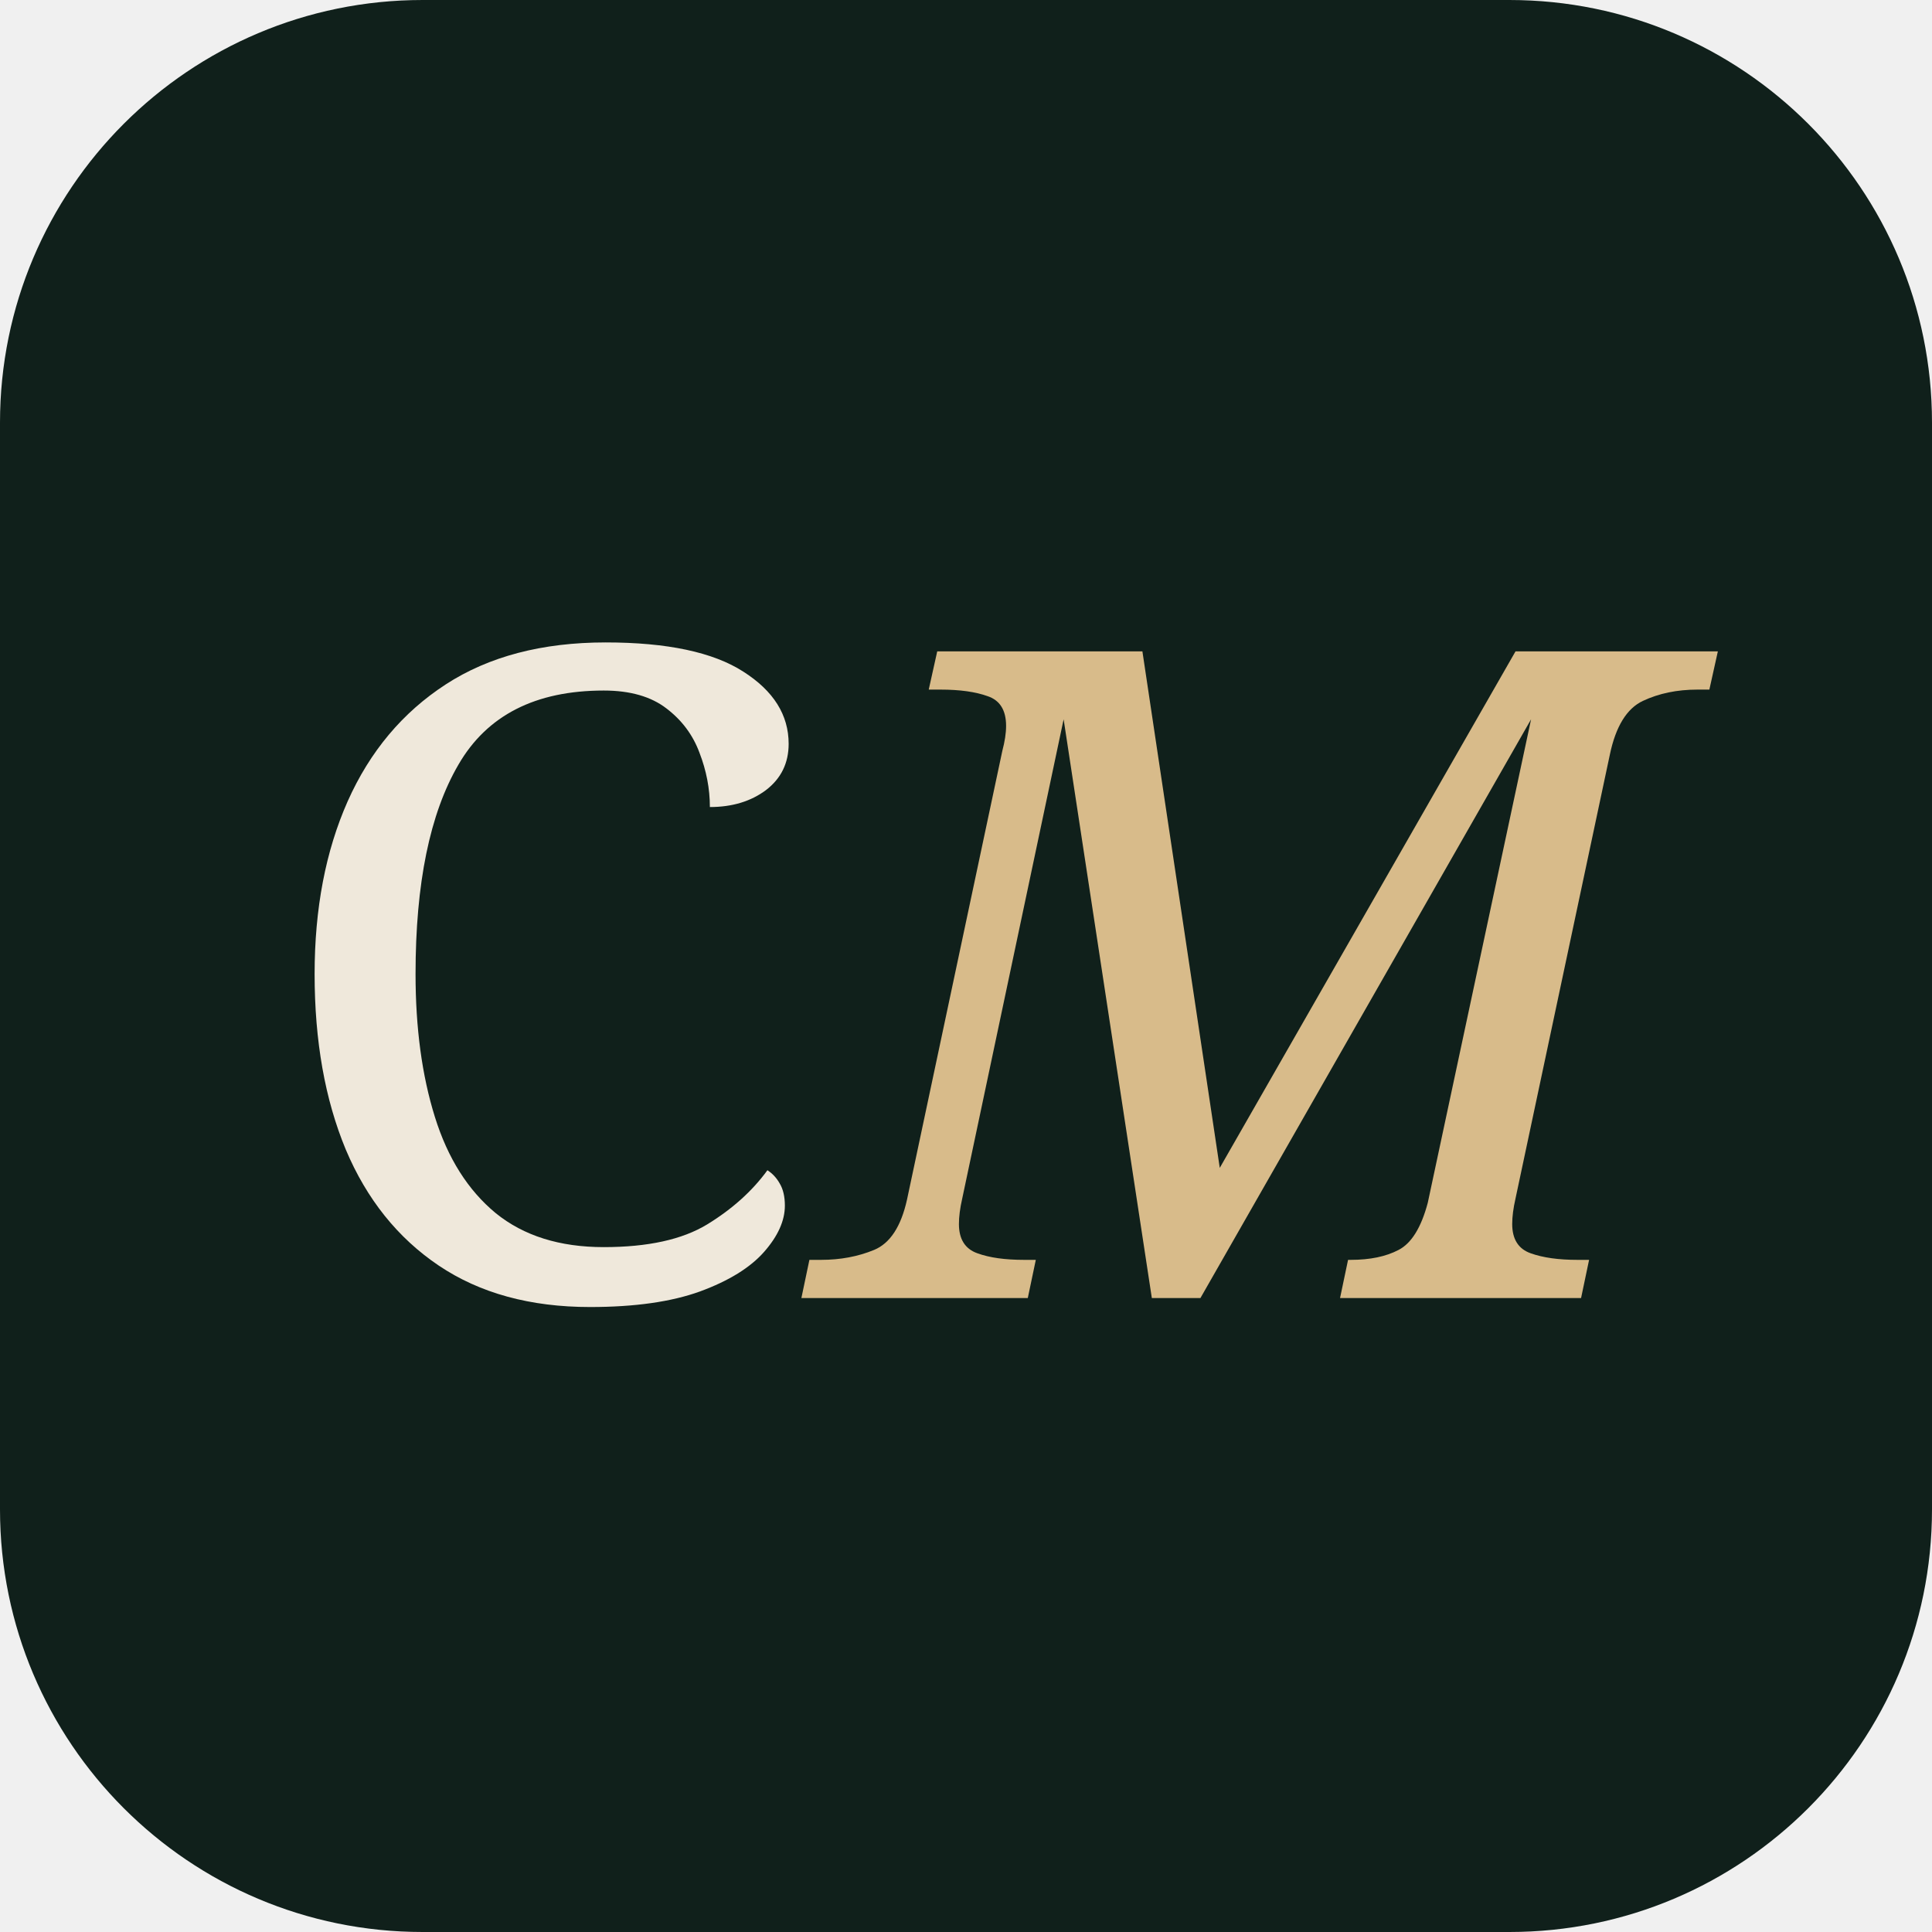
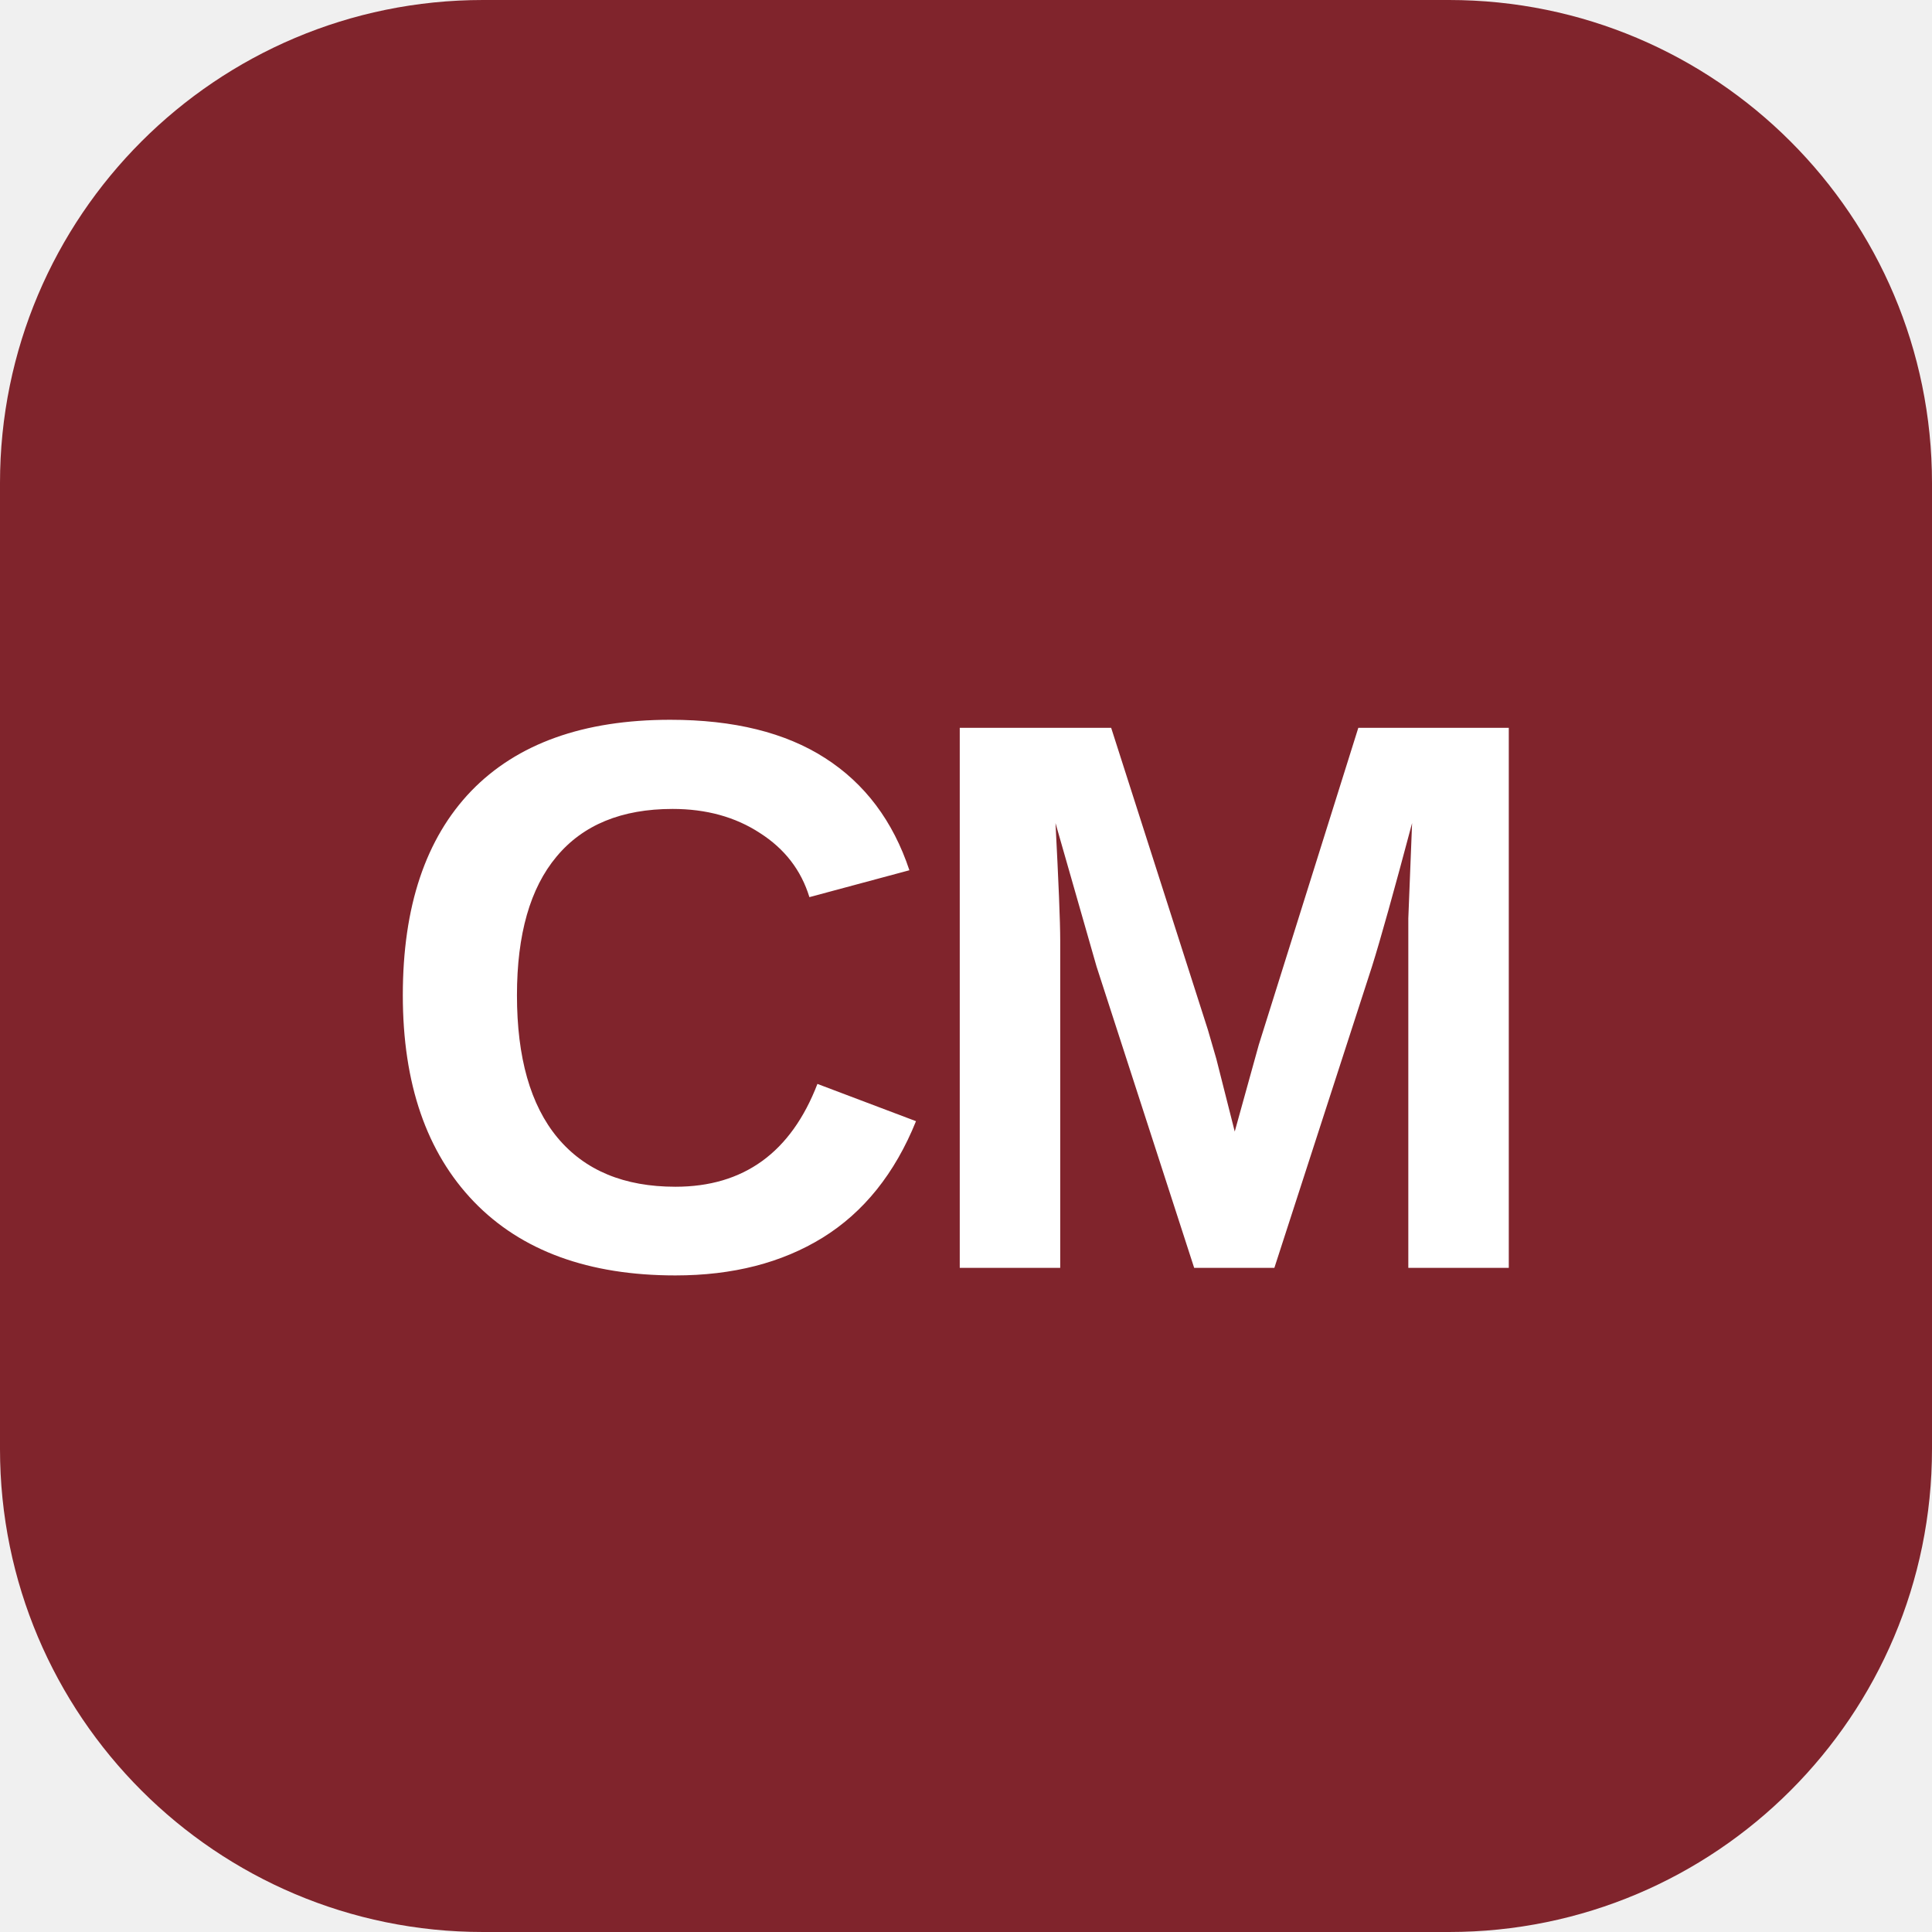
<svg xmlns="http://www.w3.org/2000/svg" viewBox="0 0 64 64">
-   <rect width="64" height="64" rx="14" fill="#10201b" />
-   <text x="32" y="43" text-anchor="middle" font-family="Georgia, serif" font-size="30" fill="#efe8db">C<tspan font-style="italic" fill="#d8bb8a">M</tspan>
-   </text>
+   <rect width="64" height="64" rx="16" fill="#80242c" />
+   <text x="32" y="42" text-anchor="middle" font-family="Arial, sans-serif" font-weight="700" font-size="26" letter-spacing="-1" fill="#fff">CM</text>
</svg>
